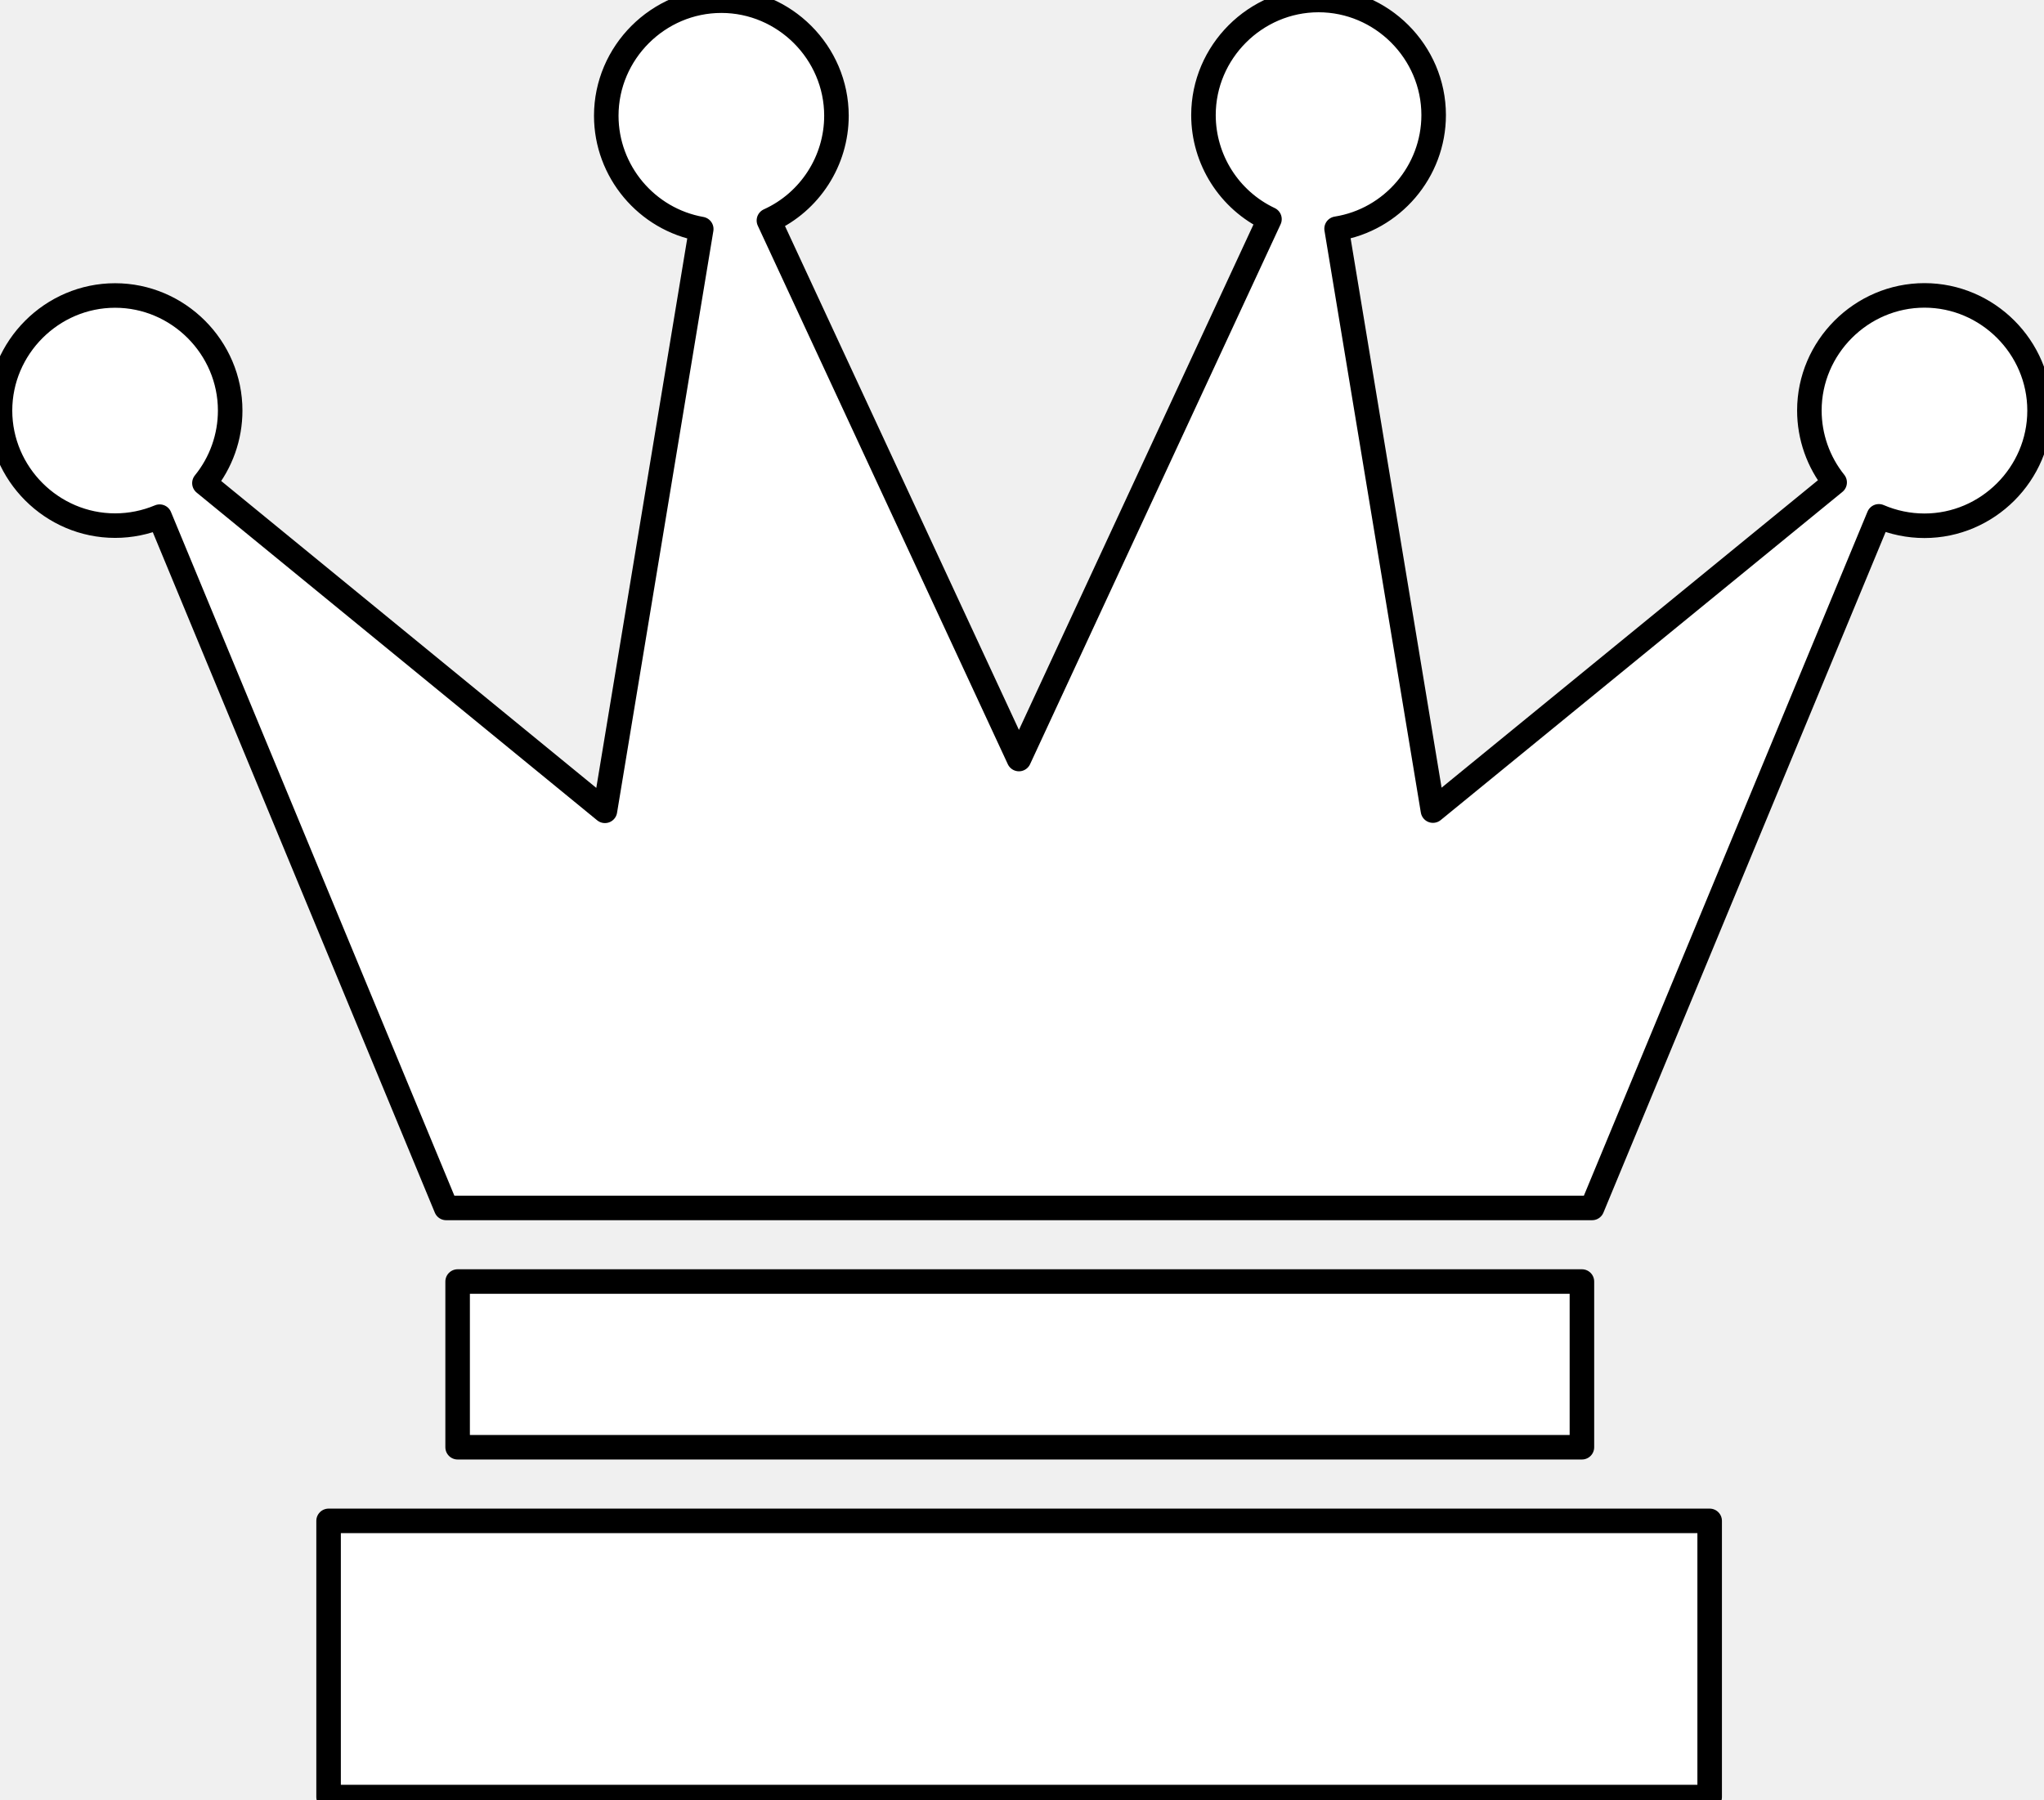
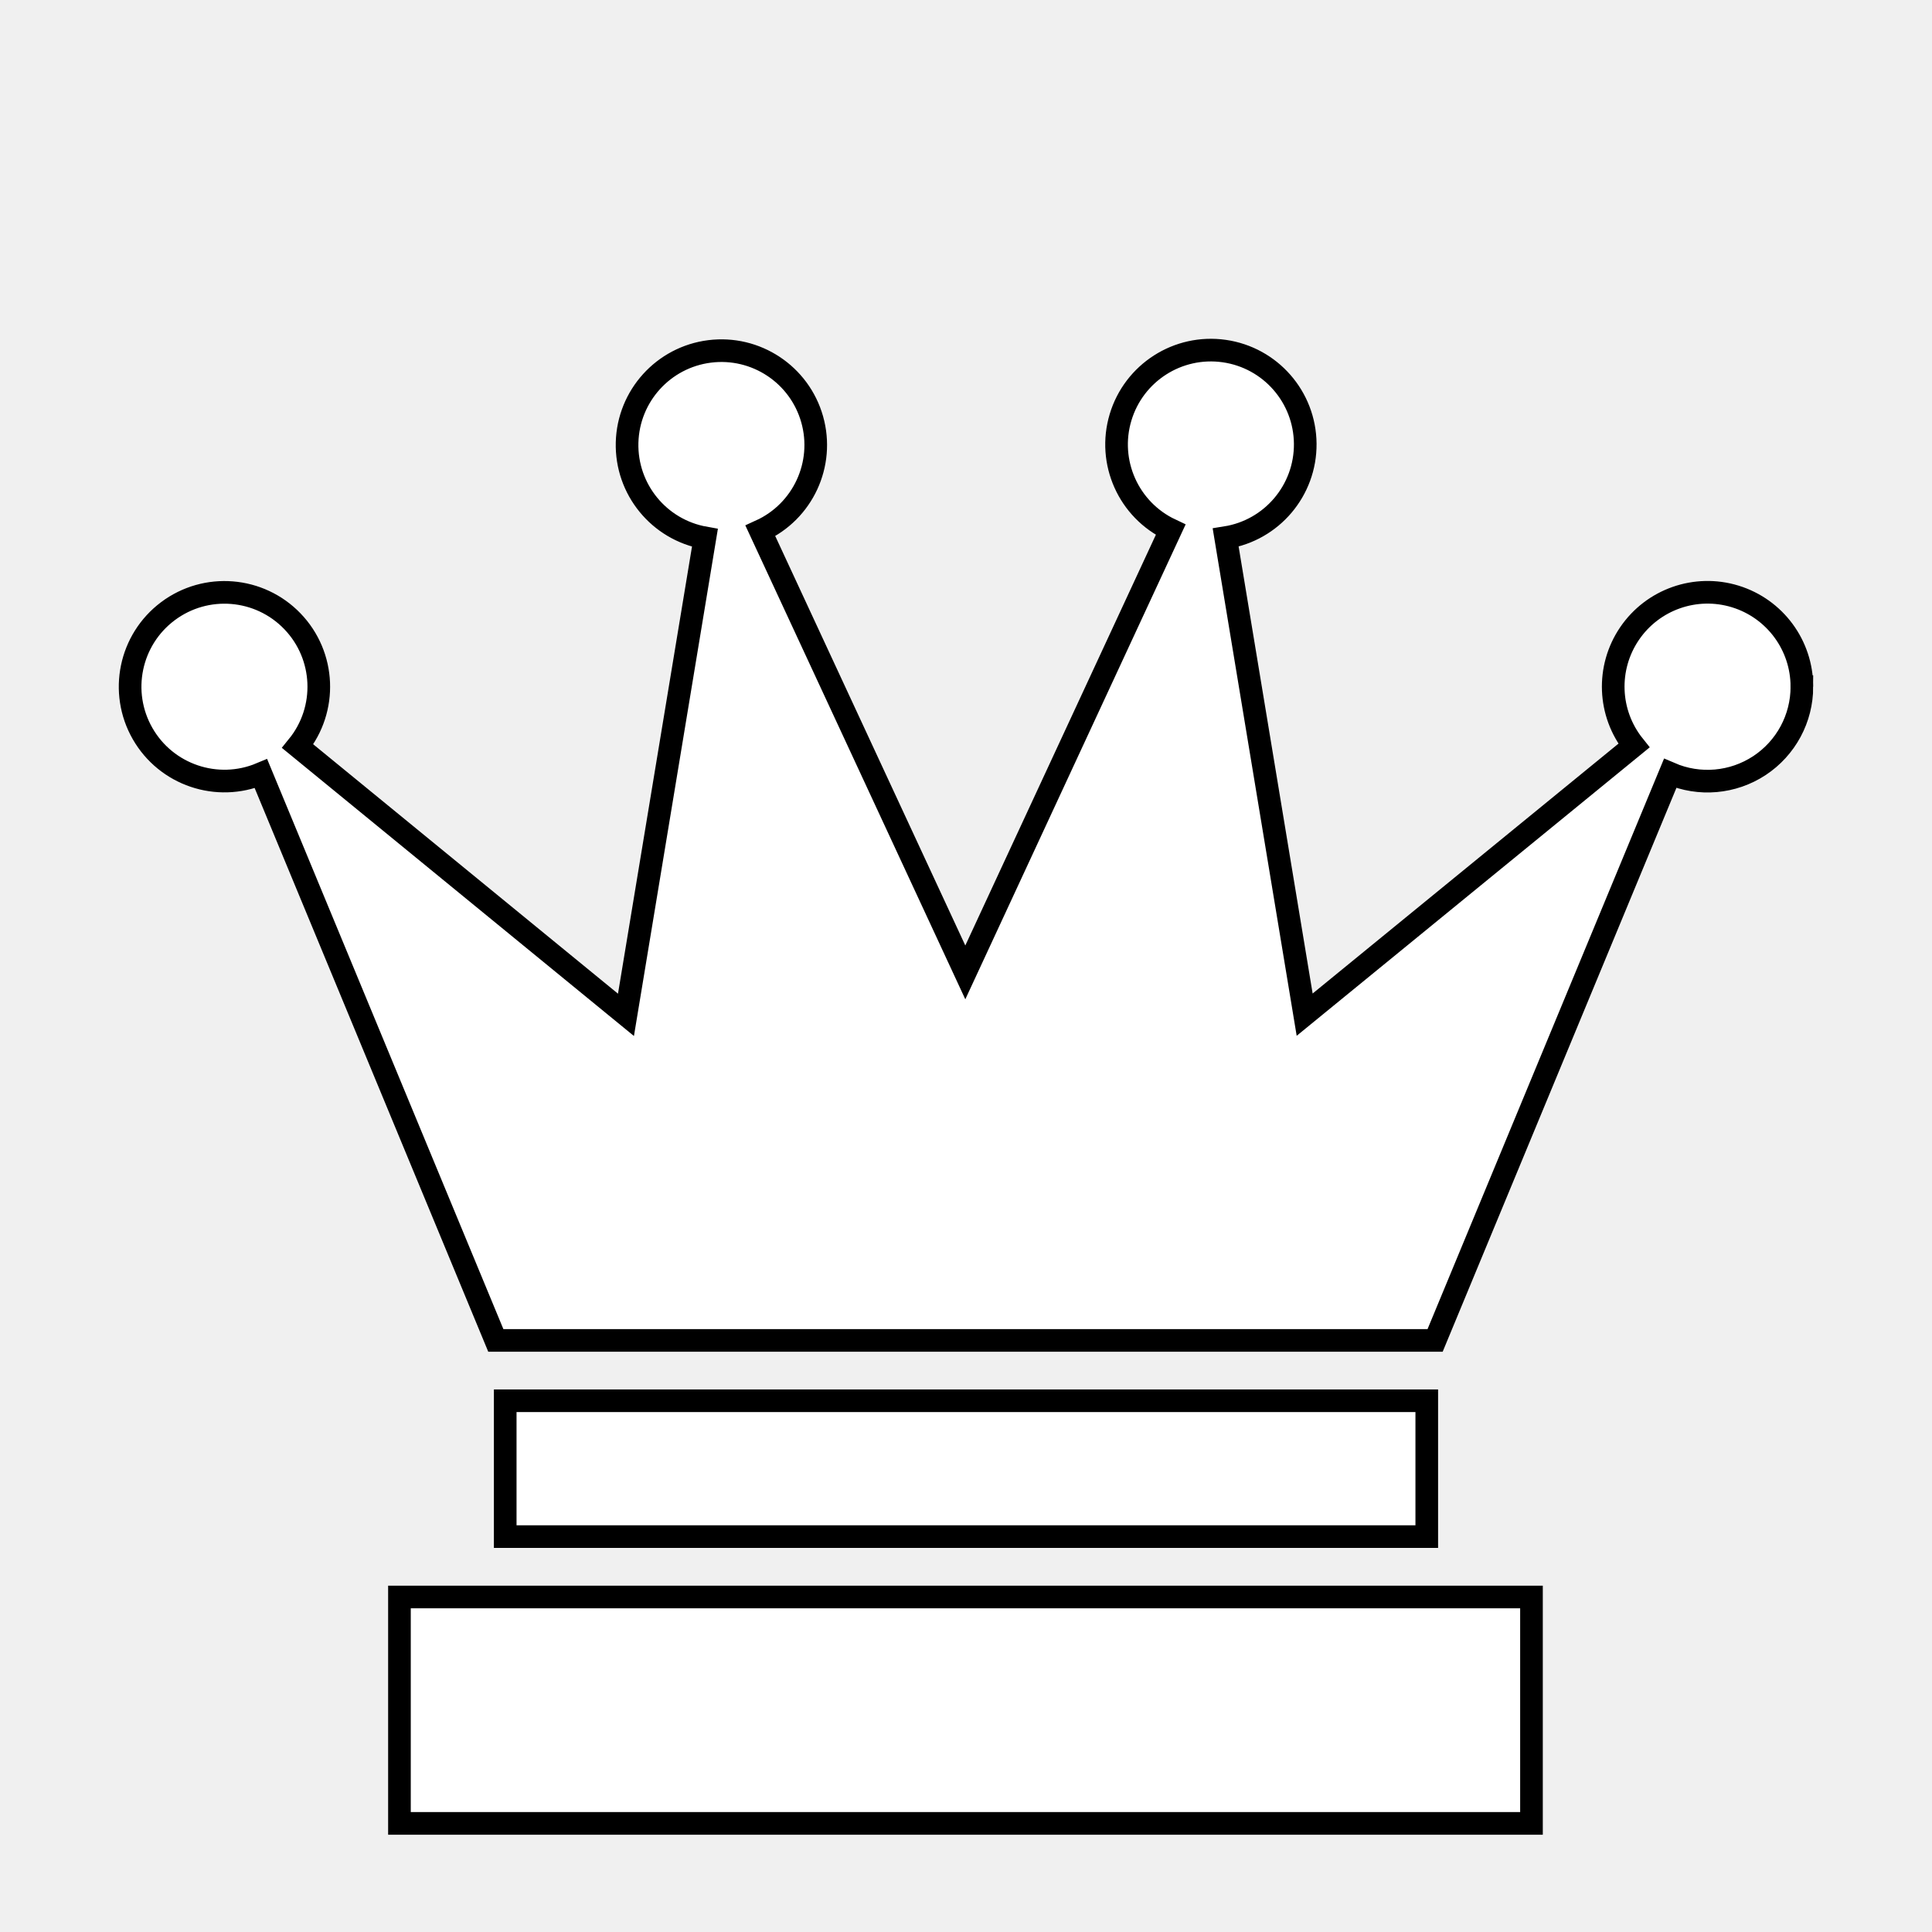
- <svg xmlns="http://www.w3.org/2000/svg" width="100%" height="100%" viewBox="0 0 444 391" version="1.1" xml:space="preserve" style="fill-rule:evenodd;clip-rule:evenodd;stroke-linejoin:round;stroke-miterlimit:2;">
-   <g transform="matrix(1,0,0,1,-34.4828,-92.7846)">
-     <path d="M477.518,181.964L477.518,182.014C477.518,195.729 466.233,207.014 452.518,207.014C449.11,207.014 445.737,206.317 442.608,204.966L380.318,355.226L131.398,355.226L69.158,205.036C66.094,206.322 62.805,206.984 59.483,206.984C45.768,206.984 34.483,195.699 34.483,181.984C34.483,168.27 45.768,156.984 59.483,156.984C73.197,156.984 84.483,168.27 84.483,181.984C84.483,187.723 82.506,193.291 78.888,197.746L165.888,268.946L186.808,142.546C174.921,140.436 166.177,130.003 166.177,117.931C166.177,104.216 177.462,92.931 191.177,92.931C204.891,92.931 216.177,104.216 216.177,117.931C216.177,127.722 210.424,136.65 201.508,140.696L255.818,257.696L310.238,140.396C301.501,136.275 295.902,127.445 295.902,117.785C295.902,104.07 307.188,92.785 320.902,92.785C334.617,92.785 345.902,104.07 345.902,117.785C345.902,130.027 336.909,140.558 324.818,142.476L345.748,268.896L433.008,197.596C429.455,193.162 427.518,187.646 427.518,181.964C427.518,168.249 438.803,156.964 452.518,156.964C466.233,156.964 477.518,168.249 477.518,181.964ZM405.858,423.216L105.858,423.216L105.858,483.216L405.858,483.216L405.858,423.216ZM378.108,371.216L133.888,371.216L133.888,407.216L378.108,407.216L378.108,371.216Z" style="fill:white;fill-rule:nonzero;stroke:black;stroke-width:5.33px;" />
+ <svg xmlns="http://www.w3.org/2000/svg" viewBox="0 0 512 512">
+   <g class="" style="" transform="translate(0,0)">
+     <path d="M477.518 181.966a25 25 0 0 1-34.91 23l-62.29 150.26h-248.92l-62.24-150.19a25 25 0 1 1 9.73-7.29l87 71.2 20.92-126.4a25 25 0 1 1 14.7-1.85l54.31 117 54.42-117.3a25 25 0 1 1 14.58 2.08l20.93 126.42 87.26-71.3a25 25 0 1 1 44.51-15.63zm-71.66 241.25h-300v60h300v-60zm-27.75-52h-244.22v36h244.22v-36z" fill="#ffffff" fill-opacity="1" stroke="#000000" stroke-width="6" />
  </g>
</svg>
